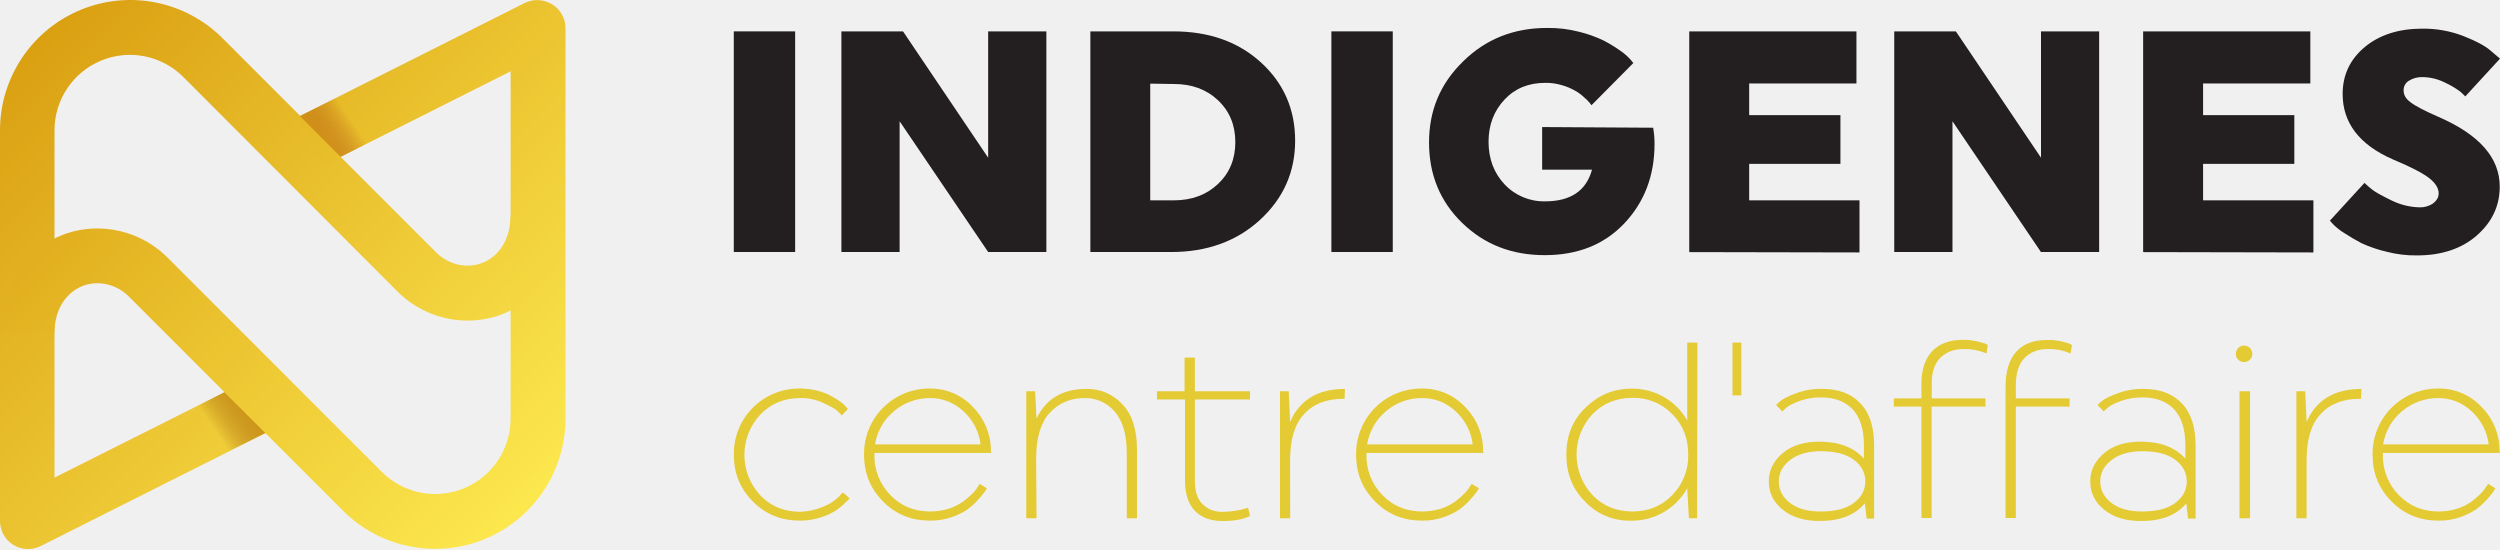
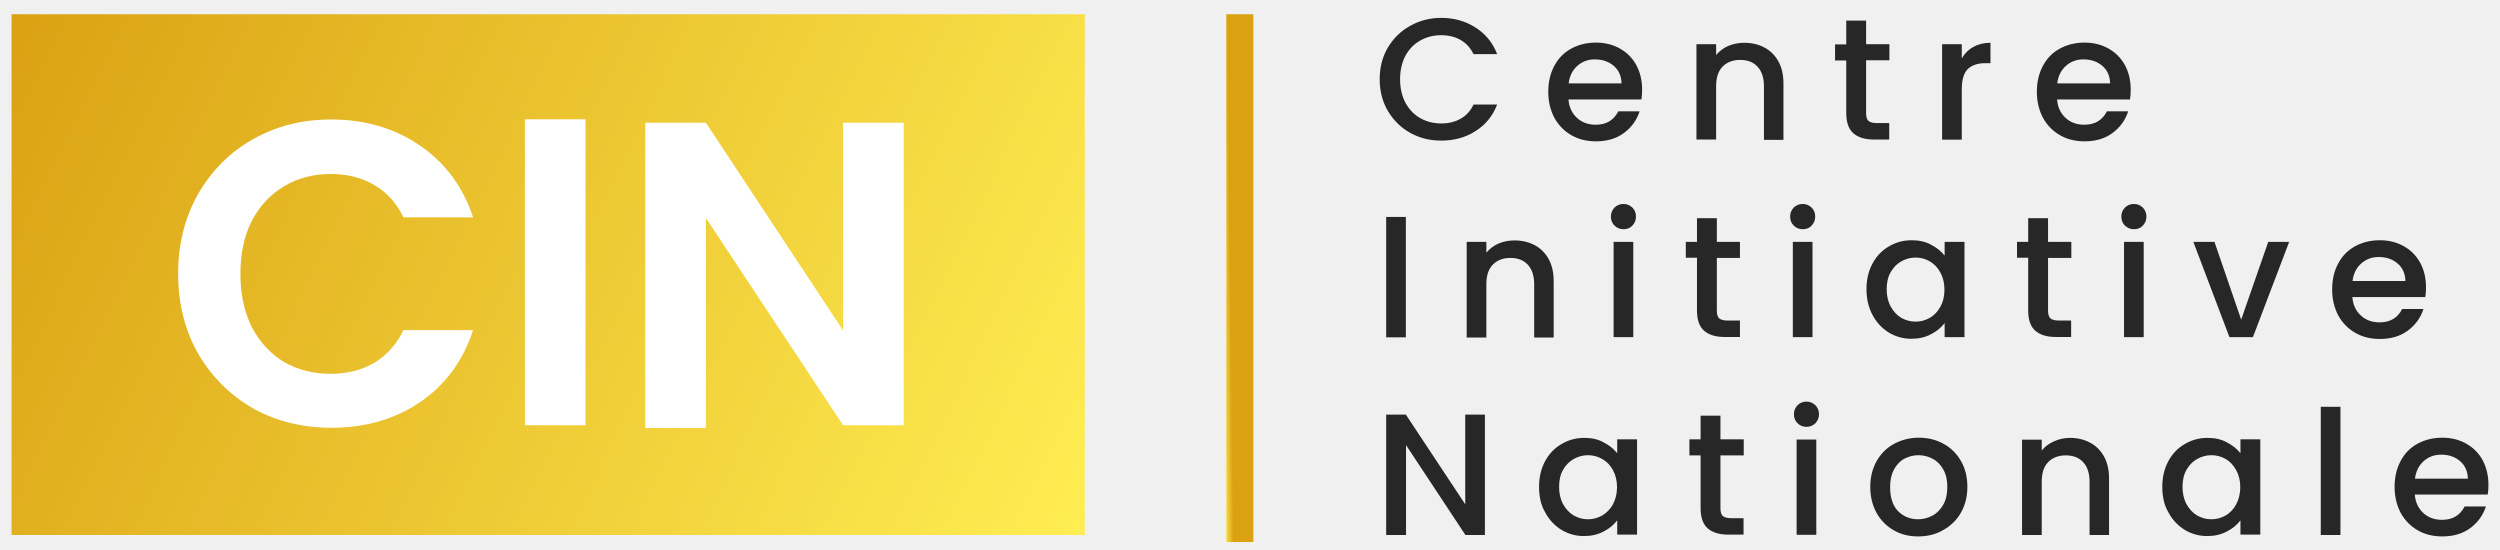
- <svg xmlns="http://www.w3.org/2000/svg" xmlnsXlink="http://www.w3.org/1999/xlink" viewBox="0 0 1385.08 304.2">
-   <defs>
-     <style>.cls-1{fill:#e4ca33;}.cls-2{fill:#231f20;}.cls-3{fill:url(#linear-gradient);}.cls-4{fill:url(#linear-gradient-2);}.cls-5{fill:url(#linear-gradient-3);}.cls-6{fill:url(#linear-gradient-4);}</style>
-     <linearGradient id="linear-gradient" x1="-4.8" y1="688.88" x2="284.49" y2="399.59" gradientTransform="matrix(1, 0, 0, -1, 0, 736.03)" gradientUnits="userSpaceOnUse">
-       <stop offset="0" stop-color="#daa012" />
-       <stop offset="1" stop-color="#fe5" />
+ <svg xmlns="http://www.w3.org/2000/svg" version="1.1" id="Layer_1" x="0px" y="0px" viewBox="0 0 1385.1 304.2" style="enable-background:new 0 0 1385.1 304.2;" xml:space="preserve">
+   <style type="text/css">
+ 	.st0{fill:url(#SVGID_1_);}
+ 	.st1{fill:none;stroke:url(#SVGID_00000084512318349774056330000016474631856962493060_);stroke-width:15;}
+ 	.st2{fill:#272727;}
+ 	.st3{fill:#FFFFFF;}
+ </style>
+   <g>
+     <linearGradient id="SVGID_1_" gradientUnits="userSpaceOnUse" x1="-280.601" y1="376.149" x2="313.986" y2="87.647" gradientTransform="matrix(1 0 0 -1 287 384)">
+       <stop offset="0" style="stop-color:#DAA113" />
+       <stop offset="1" style="stop-color:#FFEE53" />
    </linearGradient>
-     <linearGradient id="linear-gradient-2" x1="51.51" y1="745.42" x2="340.81" y2="456.13" gradientTransform="matrix(1, 0, 0, -1, 0, 736.03)" gradientUnits="userSpaceOnUse">
-       <stop offset="0" stop-color="#da9f11" />
-       <stop offset="1" stop-color="#ffee53" />
+     <rect x="6.4" y="7.9" class="st0" width="594.6" height="288.5" />
+     <linearGradient id="SVGID_00000081619003746812418890000013991728428324527029_" gradientUnits="userSpaceOnUse" x1="394.761" y1="229.84" x2="389.746" y2="229.782" gradientTransform="matrix(1 0 0 -1 287 384)">
+       <stop offset="0" style="stop-color:#DAA113" />
+       <stop offset="1" style="stop-color:#FFEE53" />
    </linearGradient>
-     <linearGradient id="linear-gradient-3" x1="142.98" y1="514.23" x2="118.82" y2="497.71" gradientTransform="matrix(1, 0, 0, -1, 0, 736.03)" gradientUnits="userSpaceOnUse">
-       <stop offset="0" stop-color="#da9f12" />
-       <stop offset="1" stop-color="#823600" stop-opacity="0" />
-     </linearGradient>
-     <linearGradient id="linear-gradient-4" x1="742.9" y1="-250.23" x2="718.74" y2="-266.76" gradientTransform="matrix(-1, 0, 0, 1, 912.98, 332.62)" gradientUnits="userSpaceOnUse">
-       <stop offset="0" stop-color="#dca415" />
-       <stop offset="1" stop-color="#99270b" stop-opacity="0" />
-     </linearGradient>
-   </defs>
-   <g id="Layer_2" data-name="Layer 2">
-     <g id="Layer_1-2" data-name="Layer 1">
-       <path class="cls-1" d="M456.16,280.73a26.09,26.09,0,0,0,8.3-5.28l2.45-2.64,3.77,3.21a6,6,0,0,1-1.13,1.32c-.56.56-1.51,1.51-3.21,3a27.63,27.63,0,0,1-5.47,3.77,34.47,34.47,0,0,1-7.73,3,35.62,35.62,0,0,1-10,1.32c-10.38,0-18.86-3.4-26-10.57s-10.57-15.65-10.57-26a36.1,36.1,0,0,1,36.6-36.6,39.33,39.33,0,0,1,9.43,1.13,32,32,0,0,1,7.55,2.83,45,45,0,0,1,5.28,3.21,17.69,17.69,0,0,1,3.21,2.83l1.13,1.32-3.4,3.59a16.7,16.7,0,0,0-2.64-2.65c-1.13-1.13-3.77-2.45-7.73-4.33a29.2,29.2,0,0,0-12.64-2.65q-13.31,0-22.07,9.06a32.85,32.85,0,0,0,0,44.9q8.76,9.06,22.07,9.05A36.1,36.1,0,0,0,456.16,280.73Z" />
-       <path class="cls-1" d="M549.35,250.93H484.46v.94a30.86,30.86,0,0,0,8.86,22.45q8.78,9.06,22.07,9.06a36.06,36.06,0,0,0,10.19-1.51,29.85,29.85,0,0,0,7.74-3.78,44.19,44.19,0,0,0,5.28-4.52,17.24,17.24,0,0,0,3.21-4l.94-1.5,4,2.45a7.25,7.25,0,0,1-1.13,1.88,54.57,54.57,0,0,1-3.59,4.34,40.27,40.27,0,0,1-6,5.47,35.34,35.34,0,0,1-8.87,4.34,34.91,34.91,0,0,1-11.88,1.89c-10.38,0-18.87-3.4-26-10.57s-10.56-15.65-10.56-26a36.08,36.08,0,0,1,36.6-36.6A32,32,0,0,1,539,225.46a34.45,34.45,0,0,1,10,24.9l.38.57Zm-54-23.21a30.23,30.23,0,0,0-10.57,18.49h58.48a29.3,29.3,0,0,0-9.43-18.3,26.45,26.45,0,0,0-18.49-7.36A30.61,30.61,0,0,0,495.4,227.72Z" />
-       <path class="cls-1" d="M574.25,287.15h-5.66V216.78h4.91l.75,15.09c5.29-10.94,14.53-16.41,27.55-16.41a26.36,26.36,0,0,1,20,8.49c5.47,5.66,8.12,14.15,8.12,25.09v38.11h-5.66V250.93c0-10.19-2.27-17.74-6.61-22.83a21.3,21.3,0,0,0-16.79-7.55c-7.73,0-14.15,2.65-19.24,8.12-4.9,5.28-7.55,13.77-7.55,25.09l.19,33.39Z" />
-       <path class="cls-1" d="M641,216.78h15.28V198.11H662v18.67h30.56v4.53H662V266.4c0,5.66,1.32,10,4.15,12.83a14.9,14.9,0,0,0,11.13,4.33,45,45,0,0,0,7-.56,35.35,35.35,0,0,0,5.28-1.13l1.89-.57,1.13,4.53q-5.38,2.84-15.28,2.83T662,283c-3.59-3.77-5.47-9.25-5.47-16.6V221.31H641v-4.53Z" />
-       <path class="cls-1" d="M714.8,287.15h-5.66V216.78H714l.76,17c5.28-12.26,15.47-18.3,30.37-18.3l-.19,5.47h-.75c-9.24,0-16.6,2.83-21.7,8.49-5.28,5.66-7.73,14.15-7.73,25.66Z" />
-       <path class="cls-1" d="M821.77,250.93H757.06v.94a30.9,30.9,0,0,0,8.86,22.45q8.77,9.06,22.08,9.06a36,36,0,0,0,10.18-1.51,29.85,29.85,0,0,0,7.74-3.78,44.19,44.19,0,0,0,5.28-4.52,24.54,24.54,0,0,0,3.21-4l.94-1.5,4,2.45a21.64,21.64,0,0,1-1.13,1.88,56.05,56.05,0,0,1-3.58,4.34,40.82,40.82,0,0,1-6,5.47,38.55,38.55,0,0,1-8.87,4.34,34.87,34.87,0,0,1-11.88,1.89c-10.38,0-18.87-3.4-26-10.57s-10.56-15.65-10.56-26a36.08,36.08,0,0,1,36.6-36.6,32,32,0,0,1,23.77,10.19,34.46,34.46,0,0,1,10,24.9l.19.57ZM768,227.72a30.27,30.27,0,0,0-10.57,18.49h58.49a29.31,29.31,0,0,0-9.44-18.3A26.43,26.43,0,0,0,788,220.55,30.26,30.26,0,0,0,768,227.72Z" />
-       <path class="cls-1" d="M940.24,287.15h-4.53l-.94-16.6a35.1,35.1,0,0,1-31.32,17.92,33.63,33.63,0,0,1-25.28-10.57c-7-7-10.37-15.65-10.37-26s3.39-19.05,10.56-26,15.47-10.57,25.47-10.57A35.06,35.06,0,0,1,921.94,220a34,34,0,0,1,12.83,13V189.8h5.66l-.19,97.35Zm-13.77-57.73a29.74,29.74,0,0,0-22.08-9q-13.29,0-22.07,9a32.87,32.87,0,0,0,0,44.9q8.77,9.06,22.07,9.06t22.08-9.06a30.86,30.86,0,0,0,8.86-22.45C935.33,242.82,932.5,235.46,926.47,229.42Z" />
-       <path class="cls-1" d="M959.86,219.05V189.8h4.9v29.25Z" />
-       <path class="cls-1" d="M987.59,251.12c5.09-4.34,11.89-6.42,20.37-6.42,10.95,0,19.25,3.21,24.72,9.43v-7.35c0-8.87-2.08-15.47-6.23-20-4.15-4.34-10-6.6-17.35-6.6a34.92,34.92,0,0,0-11.89,1.88c-3.58,1.32-6.22,2.64-7.73,4l-2.08,1.88L984,224.33a20.92,20.92,0,0,1,2.83-2.45c1.13-.95,4-2.46,8.3-4a38.61,38.61,0,0,1,14.15-2.45c9.24,0,16.41,2.64,21.5,8.11,5.1,5.29,7.55,13.21,7.55,23.21v40.56h-4.15l-1-8.49c-5.47,6.6-13.77,9.81-25.09,9.81q-12.74,0-20.37-6.23c-5.09-4.15-7.74-9.24-7.74-15.47C979.86,260.74,982.5,255.46,987.59,251.12Zm4.15,27.54c4.15,3.21,9.81,4.72,17,4.72,7.92,0,14-1.51,18.3-4.72s6.41-7.17,6.41-11.89-2.07-8.86-6.41-12.07-10.38-4.72-18.3-4.72c-7.17,0-12.83,1.7-17,4.91s-6.22,7.17-6.22,11.88S987.59,275.45,991.74,278.66Z" />
-       <path class="cls-1" d="M1100.59,195.84a29.75,29.75,0,0,0-12.83-2.45c-5.28,0-9.62,1.7-12.82,4.9s-4.72,8.12-4.72,14.34v8.11H1100v4.53h-29.81V287h-5.66V225.27h-15.28v-4.53h15.28v-8.11c0-7.92,2.08-14,6-18.11s9.62-6.22,16.79-6.22a32.34,32.34,0,0,1,7.73.75c2.27.57,4,.94,4.91,1.32l1.32.76Zm46.6,0a29.82,29.82,0,0,0-12.83-2.45c-5.28,0-9.62,1.7-12.83,5.09s-4.71,8.49-4.71,15.47v6.79h29.8v4.53h-29.8V287h-5.66V214c0-8.49,2.07-14.9,6-19.24s9.63-6.41,17-6.41a32.48,32.48,0,0,1,7.74.75,33.68,33.68,0,0,1,4.71,1.32l1.32.76Z" />
-       <path class="cls-1" d="M1165.68,251.12c5.09-4.34,11.88-6.42,20.37-6.42,10.94,0,19.24,3.21,24.72,9.43v-7.35c0-8.87-2.08-15.47-6.23-20-4.15-4.34-10-6.6-17.36-6.6a34.91,34.91,0,0,0-11.88,1.88c-3.59,1.32-6.23,2.64-7.74,4l-2.07,1.88-3.4-3.58a21.58,21.58,0,0,1,2.83-2.45c1.14-.95,4-2.46,8.3-4a38.65,38.65,0,0,1,14.15-2.45c9.25,0,16.42,2.64,21.51,8.11,5.09,5.29,7.55,13.21,7.55,23.21v40.56h-4.15l-1-8.49c-5.47,6.6-13.77,9.81-25.09,9.81q-12.73,0-20.37-6.23c-5.1-4.15-7.74-9.24-7.74-15.47C1157.94,260.74,1160.58,255.46,1165.68,251.12Zm4.15,27.54c4.15,3.21,9.81,4.72,17,4.72,7.92,0,14-1.51,18.3-4.72s6.41-7.17,6.41-11.89-2.07-8.86-6.41-12.07-10.38-4.72-18.3-4.72c-7.17,0-12.83,1.7-17,4.91s-6.23,7.17-6.23,11.88S1165.68,275.45,1169.83,278.66Z" />
-       <path class="cls-1" d="M1240.2,192.63a4.58,4.58,0,1,1-1.51,3.4A5.56,5.56,0,0,1,1240.2,192.63Zm.56,24.15h5.85v70.37h-5.85Z" />
-       <path class="cls-1" d="M1277.93,287.15h-5.66V216.78h4.9l.76,17c5.28-12.26,15.47-18.3,30.37-18.3l-.19,5.47h-.75c-9.25,0-16.61,2.83-21.7,8.49-5.28,5.66-7.73,14.15-7.73,25.66Z" />
-       <path class="cls-1" d="M1384.89,250.93h-64.71v.94a30.87,30.87,0,0,0,8.87,22.45q8.78,9.06,22.07,9.06a36.06,36.06,0,0,0,10.19-1.51,29.61,29.61,0,0,0,7.73-3.78,43.56,43.56,0,0,0,5.29-4.52,23.87,23.87,0,0,0,3.2-4l1-1.5,4,2.45c-.38.56-.57,1.13-1.13,1.88a54.57,54.57,0,0,1-3.59,4.34,40.27,40.27,0,0,1-6,5.47,39,39,0,0,1-8.87,4.34,34.93,34.93,0,0,1-11.89,1.89c-10.37,0-18.86-3.4-26-10.57s-10.56-15.65-10.56-26a36.08,36.08,0,0,1,36.59-36.6,32,32,0,0,1,23.77,10.19,34.42,34.42,0,0,1,10,24.9l.19.57Zm-54-23.21a30.23,30.23,0,0,0-10.57,18.49h58.48a29.3,29.3,0,0,0-9.43-18.3,26.45,26.45,0,0,0-18.49-7.36A30.61,30.61,0,0,0,1330.94,227.72Z" />
-       <path class="cls-2" d="M406.54,17.38h34V139.62h-34Z" />
-       <path class="cls-2" d="M498.42,67.18v72.44H466.16V17.38H500.3l47.17,70v-70h32.25V139.62H547.47Z" />
-       <path class="cls-2" d="M604.06,17.38h46c19.62,0,35.85,5.66,48.49,17.16s19,26,19,43.39S711,110,698,121.89s-29.43,17.73-49,17.73h-44.9V17.38Zm33.2,28.86V111h13c10,0,18.11-3,24.53-9.06s9.62-13.77,9.62-23.2-3.21-17.17-9.62-23.21-14.53-9-24.53-9l-13-.19Z" />
-       <path class="cls-2" d="M737.63,17.38h34V139.62h-34Z" />
-       <path class="cls-2" d="M915.9,70.76a51.42,51.42,0,0,1,.76,9.06c0,17.54-5.66,32.26-16.79,44s-25.85,17.54-44,17.54c-18.49,0-33.58-6-45.84-17.92s-18.3-26.79-18.3-44.52S798,46.24,810.63,34C823.09,21.72,838.56,15.49,857,15.49a67.22,67.22,0,0,1,17.74,2.08,71.06,71.06,0,0,1,13.77,4.9,79.56,79.56,0,0,1,9.24,5.66,31.08,31.08,0,0,1,5.47,4.72l1.7,2.07-23.2,23.39c-.19-.37-.57-.75-1-1.32a21.16,21.16,0,0,0-3-3,24.24,24.24,0,0,0-5.1-3.77,33.2,33.2,0,0,0-7.17-3,30.51,30.51,0,0,0-9.24-1.32c-9.25,0-16.79,3-22.64,9.25s-8.87,14-8.87,23.39,3,17.36,8.87,23.58a29.88,29.88,0,0,0,22.45,9.43q21.23,0,26-17.54H854.4V70.39l61.5.37Z" />
-       <path class="cls-2" d="M935.9,139.62V17.38h92.63V46.24H969.1V63.78h50.56v27H969.1V111h61.13v28.86l-94.33-.19Z" />
-       <path class="cls-2" d="M1081.73,67.18v72.44h-32.26V17.38h34.14l47.17,70v-70H1163V139.62h-32.26Z" />
-       <path class="cls-2" d="M1187.37,139.62V17.38H1280V46.24h-59.42V63.78h50.55v27h-50.55V111h61.12v28.86l-94.33-.19Z" />
-       <path class="cls-2" d="M1335.46,56.62c2.65,2.07,7.74,4.71,15.47,8.11,22.64,9.81,34,22.64,34,38.67,0,10.75-4.34,19.81-12.83,27.17s-19.62,10.94-33,10.94a63.42,63.42,0,0,1-17-2.08,72.34,72.34,0,0,1-13.77-4.71,110.07,110.07,0,0,1-9.62-5.66,32,32,0,0,1-6-4.72l-1.89-2.07L1310,101.33a56.05,56.05,0,0,0,4.34,3.77c1.88,1.51,5.47,3.4,10.75,6a37.22,37.22,0,0,0,15.47,3.77,12.31,12.31,0,0,0,7.54-2.26c1.89-1.51,3-3.21,3-5.48,0-2.82-1.7-5.65-5.28-8.48-3.4-2.65-10.19-6.23-20.19-10.38q-27.72-12.16-27.73-36.22c0-10.57,4.15-19.24,12.27-26s18.86-10.18,31.88-10.18A61.24,61.24,0,0,1,1364.89,20c7.17,2.83,12.46,5.66,15.47,8.49l4.72,4-19.24,20.94a26,26,0,0,0-3.21-3,49.08,49.08,0,0,0-8.11-4.72,28.74,28.74,0,0,0-12.26-3,13.45,13.45,0,0,0-7.74,2.07,5.94,5.94,0,0,0-2.83,4.91C1331.5,52.28,1332.82,54.73,1335.46,56.62Z" />
-       <path class="cls-3" d="M312.2,121c-.9,27.2-13.8,41.2-24.5,48.2-1.6,1-3.1,1.9-4.8,2.8-20.3,10.3-45.9,6.3-62.7-10.5L101.5,42.6A41.79,41.79,0,0,0,30.2,72.2V264.6l74.5-37.4,19.7-9.9h.1l9.9-5,13.7,27.1-.9.5h-.1l-19.7,9.9L22.6,302.5a15.71,15.71,0,0,1-7,1.7,15.87,15.87,0,0,1-8.2-2.3A15.51,15.51,0,0,1,0,288.6V72.2A72.2,72.2,0,0,1,123.2,21.1l43.1,43.1,22.4,22.7,53,53c8,8,20.4,9.6,29.4,3.8,6.8-4.4,11.4-12.2,11.8-23.7Z" />
-       <path class="cls-4" d="M313.3,15.6V231.9A72.2,72.2,0,0,1,190.1,283l-65.8-65.8-53-53c-8-8-20.4-9.6-29.4-3.8-6.8,4.4-11.4,12.2-11.8,23.7l-29.3-1c.9-27.2,13.8-41.2,24.5-48.2a37.17,37.17,0,0,1,4.8-2.7c20.3-10.3,45.9-6.3,62.7,10.5L211.6,261.5a41.79,41.79,0,0,0,71.3-29.6V39.5L188.7,86.9l-9.9,5L165.2,64.8l.9-.5L290.6,1.7a15.74,15.74,0,0,1,15.3.7A15.44,15.44,0,0,1,313.3,15.6Z" />
-       <polygon class="cls-5" points="147 239.9 127.2 249.8 104.6 227.2 124.3 217.3 147 239.9" />
-       <polygon class="cls-6" points="166.1 64.3 185.8 54.4 208.4 77 188.7 86.9 166.1 64.3" />
-     </g>
+     <line style="fill:none;stroke:url(#SVGID_00000081619003746812418890000013991728428324527029_);stroke-width:15;" x1="686.9" y1="7.9" x2="686.9" y2="300.3" />
+     <path class="st2" d="M764.4,43.9c0-6.5,1.5-12.4,4.5-17.5c3.1-5.2,7.2-9.2,12.4-12.1c5.2-2.9,11-4.4,17.2-4.4   c7.1,0,13.4,1.8,18.9,5.3c5.6,3.5,9.6,8.4,12.1,14.8h-13.1c-1.7-3.5-4.1-6.1-7.2-7.9c-3.1-1.7-6.6-2.6-10.6-2.6   c-4.4,0-8.3,1-11.8,3c-3.5,2-6.2,4.8-8.2,8.5c-1.9,3.7-2.9,8-2.9,12.9s1,9.2,2.9,12.9c2,3.7,4.7,6.6,8.2,8.6c3.5,2,7.4,3,11.8,3   c4,0,7.6-0.9,10.6-2.6c3.1-1.7,5.5-4.3,7.2-7.9h13.1c-2.5,6.4-6.5,11.3-12.1,14.8c-5.5,3.5-11.8,5.2-18.9,5.2   c-6.3,0-12-1.4-17.2-4.3c-5.2-2.9-9.3-7-12.4-12.2C765.9,56.3,764.4,50.4,764.4,43.9z M909.8,49.7c0,2-0.1,3.8-0.4,5.4H869   c0.3,4.2,1.9,7.6,4.7,10.2c2.8,2.6,6.3,3.8,10.4,3.8c5.9,0,10-2.5,12.5-7.4h11.8c-1.6,4.9-4.5,8.9-8.7,12   c-4.2,3.1-9.3,4.6-15.5,4.6c-5.1,0-9.6-1.1-13.6-3.4c-4-2.3-7.1-5.5-9.4-9.6c-2.2-4.2-3.4-9-3.4-14.4c0-5.4,1.1-10.2,3.3-14.3   c2.2-4.2,5.3-7.4,9.3-9.6c4-2.2,8.6-3.4,13.8-3.4c5,0,9.4,1.1,13.3,3.3c3.9,2.2,6.9,5.2,9.1,9.2C908.7,40,909.8,44.5,909.8,49.7z    M898.4,46.2c-0.1-4-1.5-7.3-4.3-9.7c-2.8-2.4-6.3-3.6-10.5-3.6c-3.8,0-7,1.2-9.7,3.6c-2.7,2.4-4.3,5.6-4.8,9.7H898.4z M966.4,23.7   c4.2,0,7.9,0.9,11.1,2.6c3.3,1.7,5.9,4.3,7.8,7.7c1.9,3.4,2.8,7.5,2.8,12.3v31.2h-10.8V47.8c0-4.7-1.2-8.3-3.5-10.8   c-2.4-2.6-5.6-3.8-9.7-3.8c-4.1,0-7.4,1.3-9.8,3.8c-2.4,2.5-3.5,6.1-3.5,10.8v29.5h-10.9V24.5h10.9v6c1.8-2.2,4.1-3.9,6.8-5.1   C960.3,24.3,963.3,23.7,966.4,23.7z M1033.9,33.5v29.2c0,2,0.4,3.4,1.3,4.3c1,0.8,2.6,1.2,4.8,1.2h6.7v9.1h-8.6   c-4.9,0-8.7-1.2-11.3-3.5c-2.6-2.3-3.9-6-3.9-11.2V33.5h-6.2v-8.9h6.2V11.4h11v13.1h12.9v8.9H1033.9z M1087,32.2   c1.6-2.7,3.7-4.8,6.3-6.2c2.7-1.5,5.8-2.3,9.5-2.3V35h-2.8c-4.3,0-7.5,1.1-9.8,3.3c-2.2,2.2-3.3,5.9-3.3,11.3v27.8h-10.9V24.5h10.9   V32.2z M1180.5,49.7c0,2-0.1,3.8-0.4,5.4h-40.4c0.3,4.2,1.9,7.6,4.7,10.2c2.8,2.6,6.3,3.8,10.4,3.8c5.9,0,10-2.5,12.5-7.4h11.8   c-1.6,4.9-4.5,8.9-8.7,12c-4.2,3.1-9.3,4.6-15.5,4.6c-5.1,0-9.6-1.1-13.6-3.4c-4-2.3-7.1-5.5-9.4-9.6c-2.2-4.2-3.4-9-3.4-14.4   c0-5.4,1.1-10.2,3.3-14.3c2.2-4.2,5.3-7.4,9.3-9.6c4-2.2,8.6-3.4,13.8-3.4c5,0,9.4,1.1,13.3,3.3c3.9,2.2,6.9,5.2,9.1,9.2   C1179.4,40,1180.5,44.5,1180.5,49.7z M1169.1,46.2c-0.1-4-1.5-7.3-4.3-9.7c-2.8-2.4-6.3-3.6-10.5-3.6c-3.8,0-7,1.2-9.7,3.6   c-2.7,2.4-4.3,5.6-4.8,9.7H1169.1z" />
+     <path class="st2" d="M778.9,120.2v66.7H768v-66.7H778.9z M839.1,133.2c4.2,0,7.9,0.9,11.1,2.6c3.3,1.7,5.9,4.3,7.8,7.7   c1.9,3.4,2.8,7.5,2.8,12.3v31.2H850v-29.5c0-4.7-1.2-8.3-3.5-10.8c-2.4-2.6-5.6-3.8-9.7-3.8c-4.1,0-7.4,1.3-9.8,3.8   c-2.4,2.5-3.5,6.1-3.5,10.8v29.5h-10.9V134h10.9v6c1.8-2.2,4.1-3.9,6.8-5.1C833,133.8,836,133.2,839.1,133.2z M899.5,127   c-2,0-3.6-0.7-5-2c-1.3-1.3-2-3-2-5c0-2,0.7-3.6,2-5c1.3-1.3,3-2,5-2c1.9,0,3.5,0.7,4.9,2c1.3,1.3,2,3,2,5c0,2-0.7,3.6-2,5   C903.1,126.4,901.4,127,899.5,127z M904.9,134v52.8h-10.9V134H904.9z M951.2,142.9v29.2c0,2,0.4,3.4,1.3,4.3c1,0.8,2.6,1.2,4.8,1.2   h6.7v9.1h-8.6c-4.9,0-8.7-1.2-11.3-3.5c-2.6-2.3-3.9-6-3.9-11.2v-29.2h-6.2V134h6.2v-13.1h11V134H964v8.9H951.2z M998.8,127   c-2,0-3.6-0.7-5-2c-1.3-1.3-2-3-2-5c0-2,0.7-3.6,2-5c1.3-1.3,3-2,5-2c1.9,0,3.5,0.7,4.9,2c1.3,1.3,2,3,2,5c0,2-0.7,3.6-2,5   C1002.4,126.4,1000.8,127,998.8,127z M1004.2,134v52.8h-10.9V134H1004.2z M1034.1,160.2c0-5.3,1.1-10,3.3-14.1   c2.2-4.1,5.2-7.3,9-9.5c3.8-2.3,8.1-3.5,12.7-3.5c4.2,0,7.8,0.8,10.8,2.5c3.1,1.6,5.6,3.6,7.5,6V134h11v52.8h-11V179   c-1.9,2.5-4.4,4.6-7.6,6.2c-3.2,1.7-6.8,2.5-10.9,2.5c-4.5,0-8.7-1.2-12.5-3.5c-3.8-2.4-6.8-5.6-9-9.8   C1035.2,170.3,1034.1,165.5,1034.1,160.2z M1077.3,160.4c0-3.6-0.8-6.8-2.3-9.5c-1.5-2.7-3.4-4.7-5.8-6.1c-2.4-1.4-5.1-2.1-7.9-2.1   s-5.4,0.7-7.9,2.1c-2.4,1.3-4.4,3.4-5.9,6c-1.5,2.6-2.2,5.8-2.2,9.4s0.7,6.8,2.2,9.6c1.5,2.7,3.5,4.9,5.9,6.3   c2.5,1.4,5.1,2.1,7.9,2.1c2.8,0,5.4-0.7,7.9-2.1c2.4-1.4,4.4-3.5,5.8-6.1C1076.6,167.2,1077.3,164,1077.3,160.4z M1134.7,142.9   v29.2c0,2,0.4,3.4,1.3,4.3c1,0.8,2.6,1.2,4.8,1.2h6.7v9.1h-8.6c-4.9,0-8.7-1.2-11.3-3.5c-2.6-2.3-3.9-6-3.9-11.2v-29.2h-6.2V134   h6.2v-13.1h11V134h12.9v8.9H1134.7z M1182.3,127c-2,0-3.6-0.7-5-2c-1.3-1.3-2-3-2-5c0-2,0.7-3.6,2-5c1.3-1.3,3-2,5-2   c1.9,0,3.5,0.7,4.9,2c1.3,1.3,2,3,2,5c0,2-0.7,3.6-2,5C1185.9,126.4,1184.3,127,1182.3,127z M1187.7,134v52.8h-10.9V134H1187.7z    M1241.7,177.1l15-43.1h11.6l-20.1,52.8h-13l-20-52.8h11.7L1241.7,177.1z M1344.1,159.2c0,2-0.1,3.8-0.4,5.4h-40.4   c0.3,4.2,1.9,7.6,4.7,10.2c2.8,2.6,6.3,3.8,10.4,3.8c5.9,0,10-2.5,12.5-7.4h11.8c-1.6,4.9-4.5,8.9-8.7,12   c-4.2,3.1-9.3,4.6-15.5,4.6c-5.1,0-9.6-1.1-13.6-3.4c-4-2.3-7.1-5.5-9.4-9.6c-2.2-4.2-3.4-9-3.4-14.4c0-5.4,1.1-10.2,3.3-14.3   c2.2-4.2,5.3-7.4,9.3-9.6c4-2.2,8.6-3.4,13.8-3.4c5,0,9.4,1.1,13.3,3.3c3.9,2.2,6.9,5.2,9.1,9.2   C1343,149.5,1344.1,154,1344.1,159.2z M1332.7,155.7c-0.1-4-1.5-7.3-4.3-9.7c-2.8-2.4-6.3-3.6-10.5-3.6c-3.8,0-7,1.2-9.7,3.6   c-2.7,2.4-4.3,5.6-4.8,9.7H1332.7z" />
+     <path class="st2" d="M822.8,296.4h-10.9l-32.9-49.8v49.8H768v-66.7h10.9l32.9,49.7v-49.7h10.9V296.4z M852.7,269.7   c0-5.3,1.1-10,3.3-14.1c2.2-4.1,5.2-7.3,9-9.5c3.8-2.3,8.1-3.5,12.7-3.5c4.2,0,7.8,0.8,10.8,2.5c3.1,1.6,5.6,3.6,7.5,6v-7.7h11   v52.8h-11v-7.9c-1.9,2.5-4.4,4.6-7.6,6.2c-3.2,1.7-6.8,2.5-10.9,2.5c-4.5,0-8.7-1.2-12.5-3.5c-3.8-2.4-6.8-5.6-9-9.8   C853.7,279.8,852.7,275,852.7,269.7z M895.9,269.9c0-3.6-0.8-6.8-2.3-9.5c-1.5-2.7-3.4-4.7-5.9-6.1c-2.4-1.4-5.1-2.1-7.9-2.1   s-5.4,0.7-7.9,2.1c-2.4,1.3-4.4,3.4-5.9,6c-1.5,2.6-2.2,5.8-2.2,9.4s0.7,6.8,2.2,9.6c1.5,2.7,3.5,4.9,5.9,6.3   c2.5,1.4,5.1,2.1,7.9,2.1c2.8,0,5.4-0.7,7.9-2.1c2.4-1.4,4.4-3.5,5.9-6.1C895.1,276.7,895.9,273.5,895.9,269.9z M953.2,252.4v29.2   c0,2,0.4,3.4,1.3,4.3c1,0.8,2.6,1.2,4.8,1.2h6.7v9.1h-8.6c-4.9,0-8.7-1.2-11.3-3.5c-2.6-2.3-3.9-6-3.9-11.2v-29.2H936v-8.9h6.2   v-13.1h11v13.1h12.9v8.9H953.2z M1000.9,236.5c-2,0-3.6-0.7-5-2c-1.3-1.3-2-3-2-5c0-2,0.7-3.6,2-5c1.3-1.3,3-2,5-2   c1.9,0,3.5,0.7,4.9,2c1.3,1.3,2,3,2,5c0,2-0.7,3.6-2,5C1004.5,235.8,1002.8,236.5,1000.9,236.5z M1006.3,243.5v52.8h-10.9v-52.8   H1006.3z M1062.7,297.2c-5,0-9.5-1.1-13.5-3.4c-4-2.3-7.2-5.5-9.5-9.6c-2.3-4.2-3.5-9-3.5-14.4c0-5.4,1.2-10.1,3.5-14.3   c2.4-4.2,5.6-7.4,9.7-9.6c4.1-2.2,8.7-3.4,13.7-3.4s9.6,1.1,13.7,3.4c4.1,2.2,7.3,5.4,9.7,9.6c2.4,4.2,3.5,8.9,3.5,14.3   s-1.2,10.1-3.6,14.3c-2.4,4.2-5.8,7.4-10,9.7C1072.4,296.1,1067.8,297.2,1062.7,297.2z M1062.7,287.7c2.8,0,5.4-0.7,7.9-2   c2.5-1.3,4.5-3.4,6-6s2.3-5.9,2.3-9.8c0-3.8-0.7-7.1-2.2-9.7c-1.5-2.7-3.4-4.7-5.9-6c-2.4-1.3-5.1-2-7.9-2s-5.4,0.7-7.9,2   c-2.4,1.3-4.3,3.4-5.7,6c-1.4,2.6-2.1,5.8-2.1,9.7c0,5.7,1.4,10.1,4.3,13.2C1054.6,286.2,1058.3,287.7,1062.7,287.7z M1146.8,242.6   c4.2,0,7.9,0.9,11.1,2.6c3.3,1.7,5.9,4.3,7.8,7.7c1.9,3.4,2.8,7.5,2.8,12.3v31.2h-10.8v-29.5c0-4.7-1.2-8.3-3.5-10.8   c-2.4-2.6-5.6-3.8-9.7-3.8s-7.4,1.3-9.8,3.8c-2.4,2.5-3.5,6.1-3.5,10.8v29.5h-10.9v-52.8h10.9v6c1.8-2.2,4.1-3.9,6.8-5.1   C1140.7,243.3,1143.7,242.6,1146.8,242.6z M1198,269.7c0-5.3,1.1-10,3.3-14.1c2.2-4.1,5.2-7.3,9-9.5c3.8-2.3,8.1-3.5,12.7-3.5   c4.2,0,7.8,0.8,10.8,2.5c3.1,1.6,5.6,3.6,7.5,6v-7.7h11v52.8h-11v-7.9c-1.9,2.5-4.4,4.6-7.6,6.2c-3.2,1.7-6.8,2.5-10.9,2.5   c-4.5,0-8.7-1.2-12.5-3.5c-3.8-2.4-6.8-5.6-9-9.8C1199,279.8,1198,275,1198,269.7z M1241.2,269.9c0-3.6-0.8-6.8-2.3-9.5   c-1.5-2.7-3.4-4.7-5.8-6.1c-2.4-1.4-5.1-2.1-7.9-2.1s-5.4,0.7-7.9,2.1c-2.4,1.3-4.4,3.4-5.9,6c-1.5,2.6-2.2,5.8-2.2,9.4   s0.7,6.8,2.2,9.6c1.5,2.7,3.5,4.9,5.9,6.3c2.5,1.4,5.1,2.1,7.9,2.1c2.8,0,5.4-0.7,7.9-2.1c2.4-1.4,4.4-3.5,5.8-6.1   C1240.4,276.7,1241.2,273.5,1241.2,269.9z M1296.7,225.4v71h-10.9v-71H1296.7z M1378.7,268.6c0,2-0.1,3.8-0.4,5.4h-40.4   c0.3,4.2,1.9,7.6,4.7,10.2c2.8,2.6,6.3,3.8,10.4,3.8c5.9,0,10-2.5,12.5-7.4h11.8c-1.6,4.9-4.5,8.9-8.7,12   c-4.2,3.1-9.3,4.6-15.5,4.6c-5.1,0-9.6-1.1-13.6-3.4c-4-2.3-7.1-5.5-9.4-9.6c-2.2-4.2-3.4-9-3.4-14.4c0-5.4,1.1-10.2,3.3-14.3   c2.2-4.2,5.3-7.4,9.3-9.6c4-2.2,8.6-3.4,13.8-3.4c5,0,9.4,1.1,13.3,3.3c3.9,2.2,6.9,5.2,9.1,9.2   C1377.6,259,1378.7,263.5,1378.7,268.6z M1367.3,265.2c-0.1-4-1.5-7.3-4.3-9.7c-2.8-2.4-6.3-3.6-10.5-3.6c-3.8,0-7,1.2-9.7,3.6   c-2.7,2.4-4.3,5.6-4.8,9.7H1367.3z" />
+     <path class="st3" d="M98.7,151.7c0-16.5,3.7-31.2,11-44.1c7.5-13.1,17.7-23.3,30.4-30.4c12.9-7.4,27.4-11,43.4-11   c18.7,0,35.1,4.8,49.1,14.4c14.1,9.6,23.9,22.9,29.5,39.8h-38.6c-3.8-8-9.3-14-16.3-18c-6.9-4-14.9-6-24-6c-9.7,0-18.5,2.3-26.1,7   c-7.5,4.5-13.4,10.9-17.7,19.2c-4.2,8.3-6.2,18.1-6.2,29.2c0,11,2.1,20.8,6.2,29.2c4.3,8.3,10.2,14.8,17.7,19.4   c7.7,4.5,16.4,6.7,26.1,6.7c9.1,0,17.1-2,24-6c7-4.2,12.5-10.2,16.3-18.2h38.6c-5.6,17.1-15.4,30.4-29.5,40   c-13.9,9.4-30.3,14.1-49.1,14.1c-16,0-30.4-3.6-43.4-10.8c-12.8-7.4-22.9-17.5-30.4-30.4C102.4,182.9,98.7,168.2,98.7,151.7z" />
+     <path class="st3" d="M324.4,66.1v169.5h-33.6V66.1H324.4z" />
+     <path class="st3" d="M500.7,235.6h-33.6l-76-114.8v116.3h-33.6V68h33.6l76,115.1V68h33.6V235.6z" />
  </g>
</svg>
